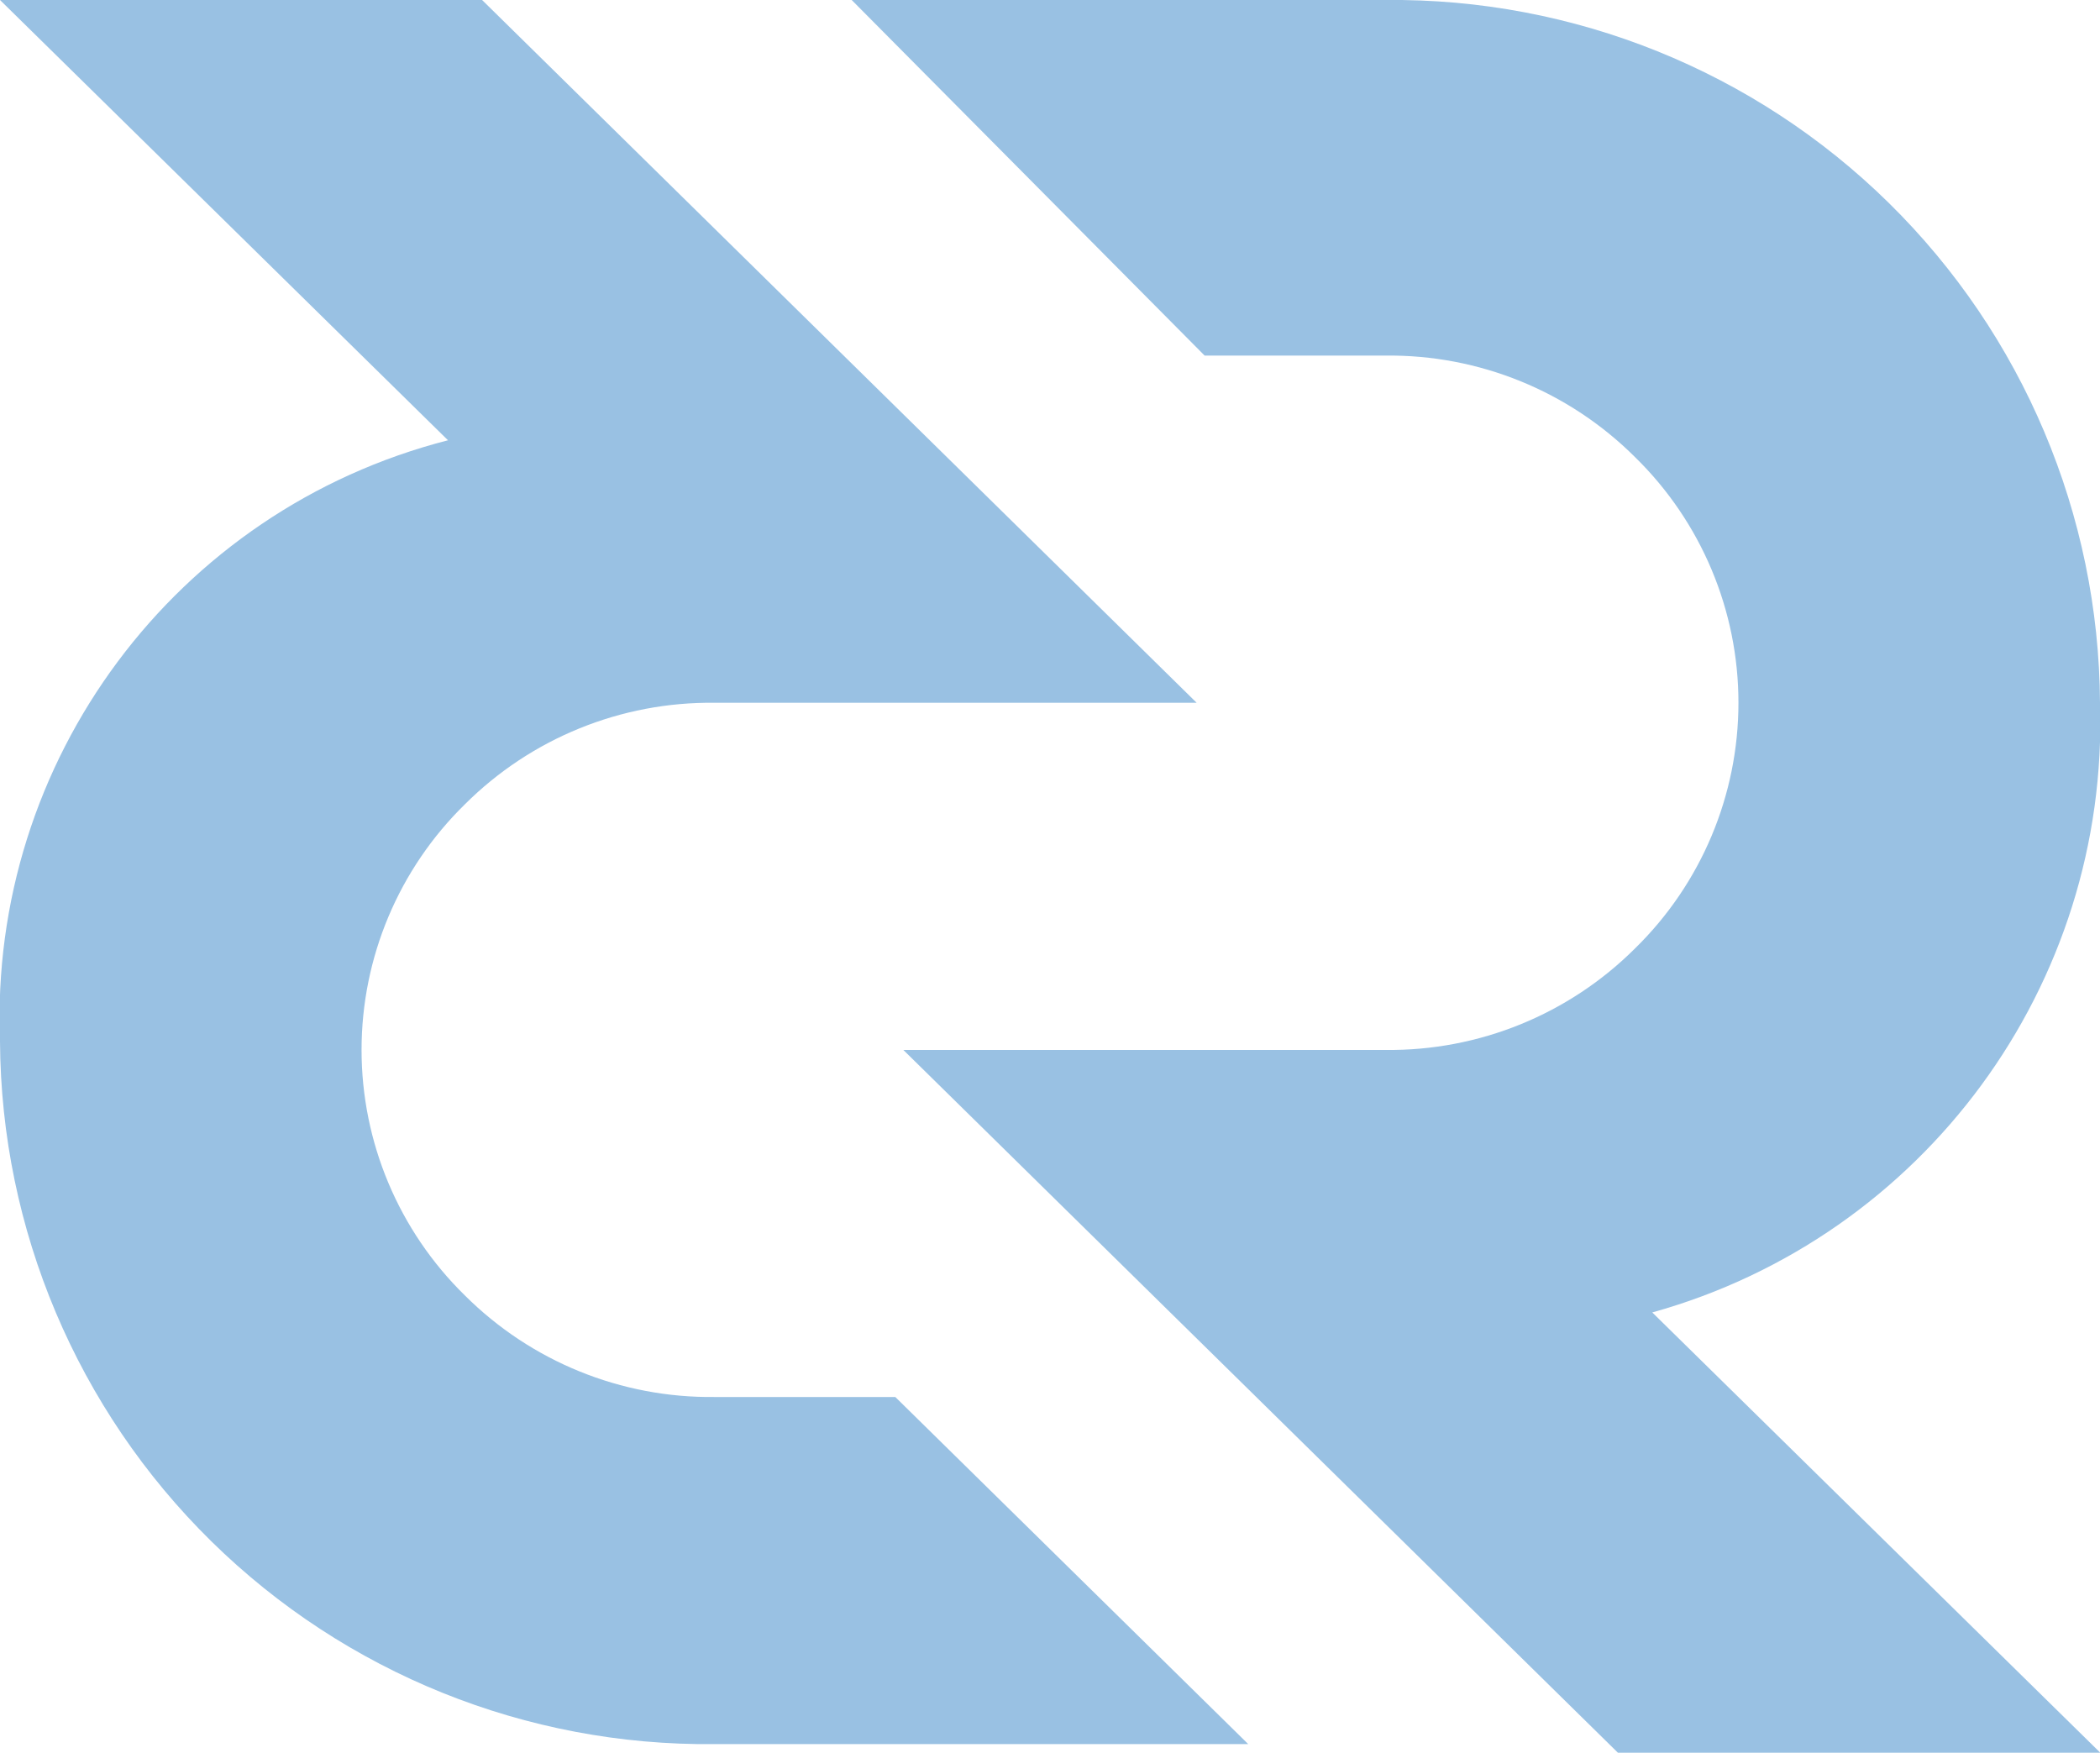
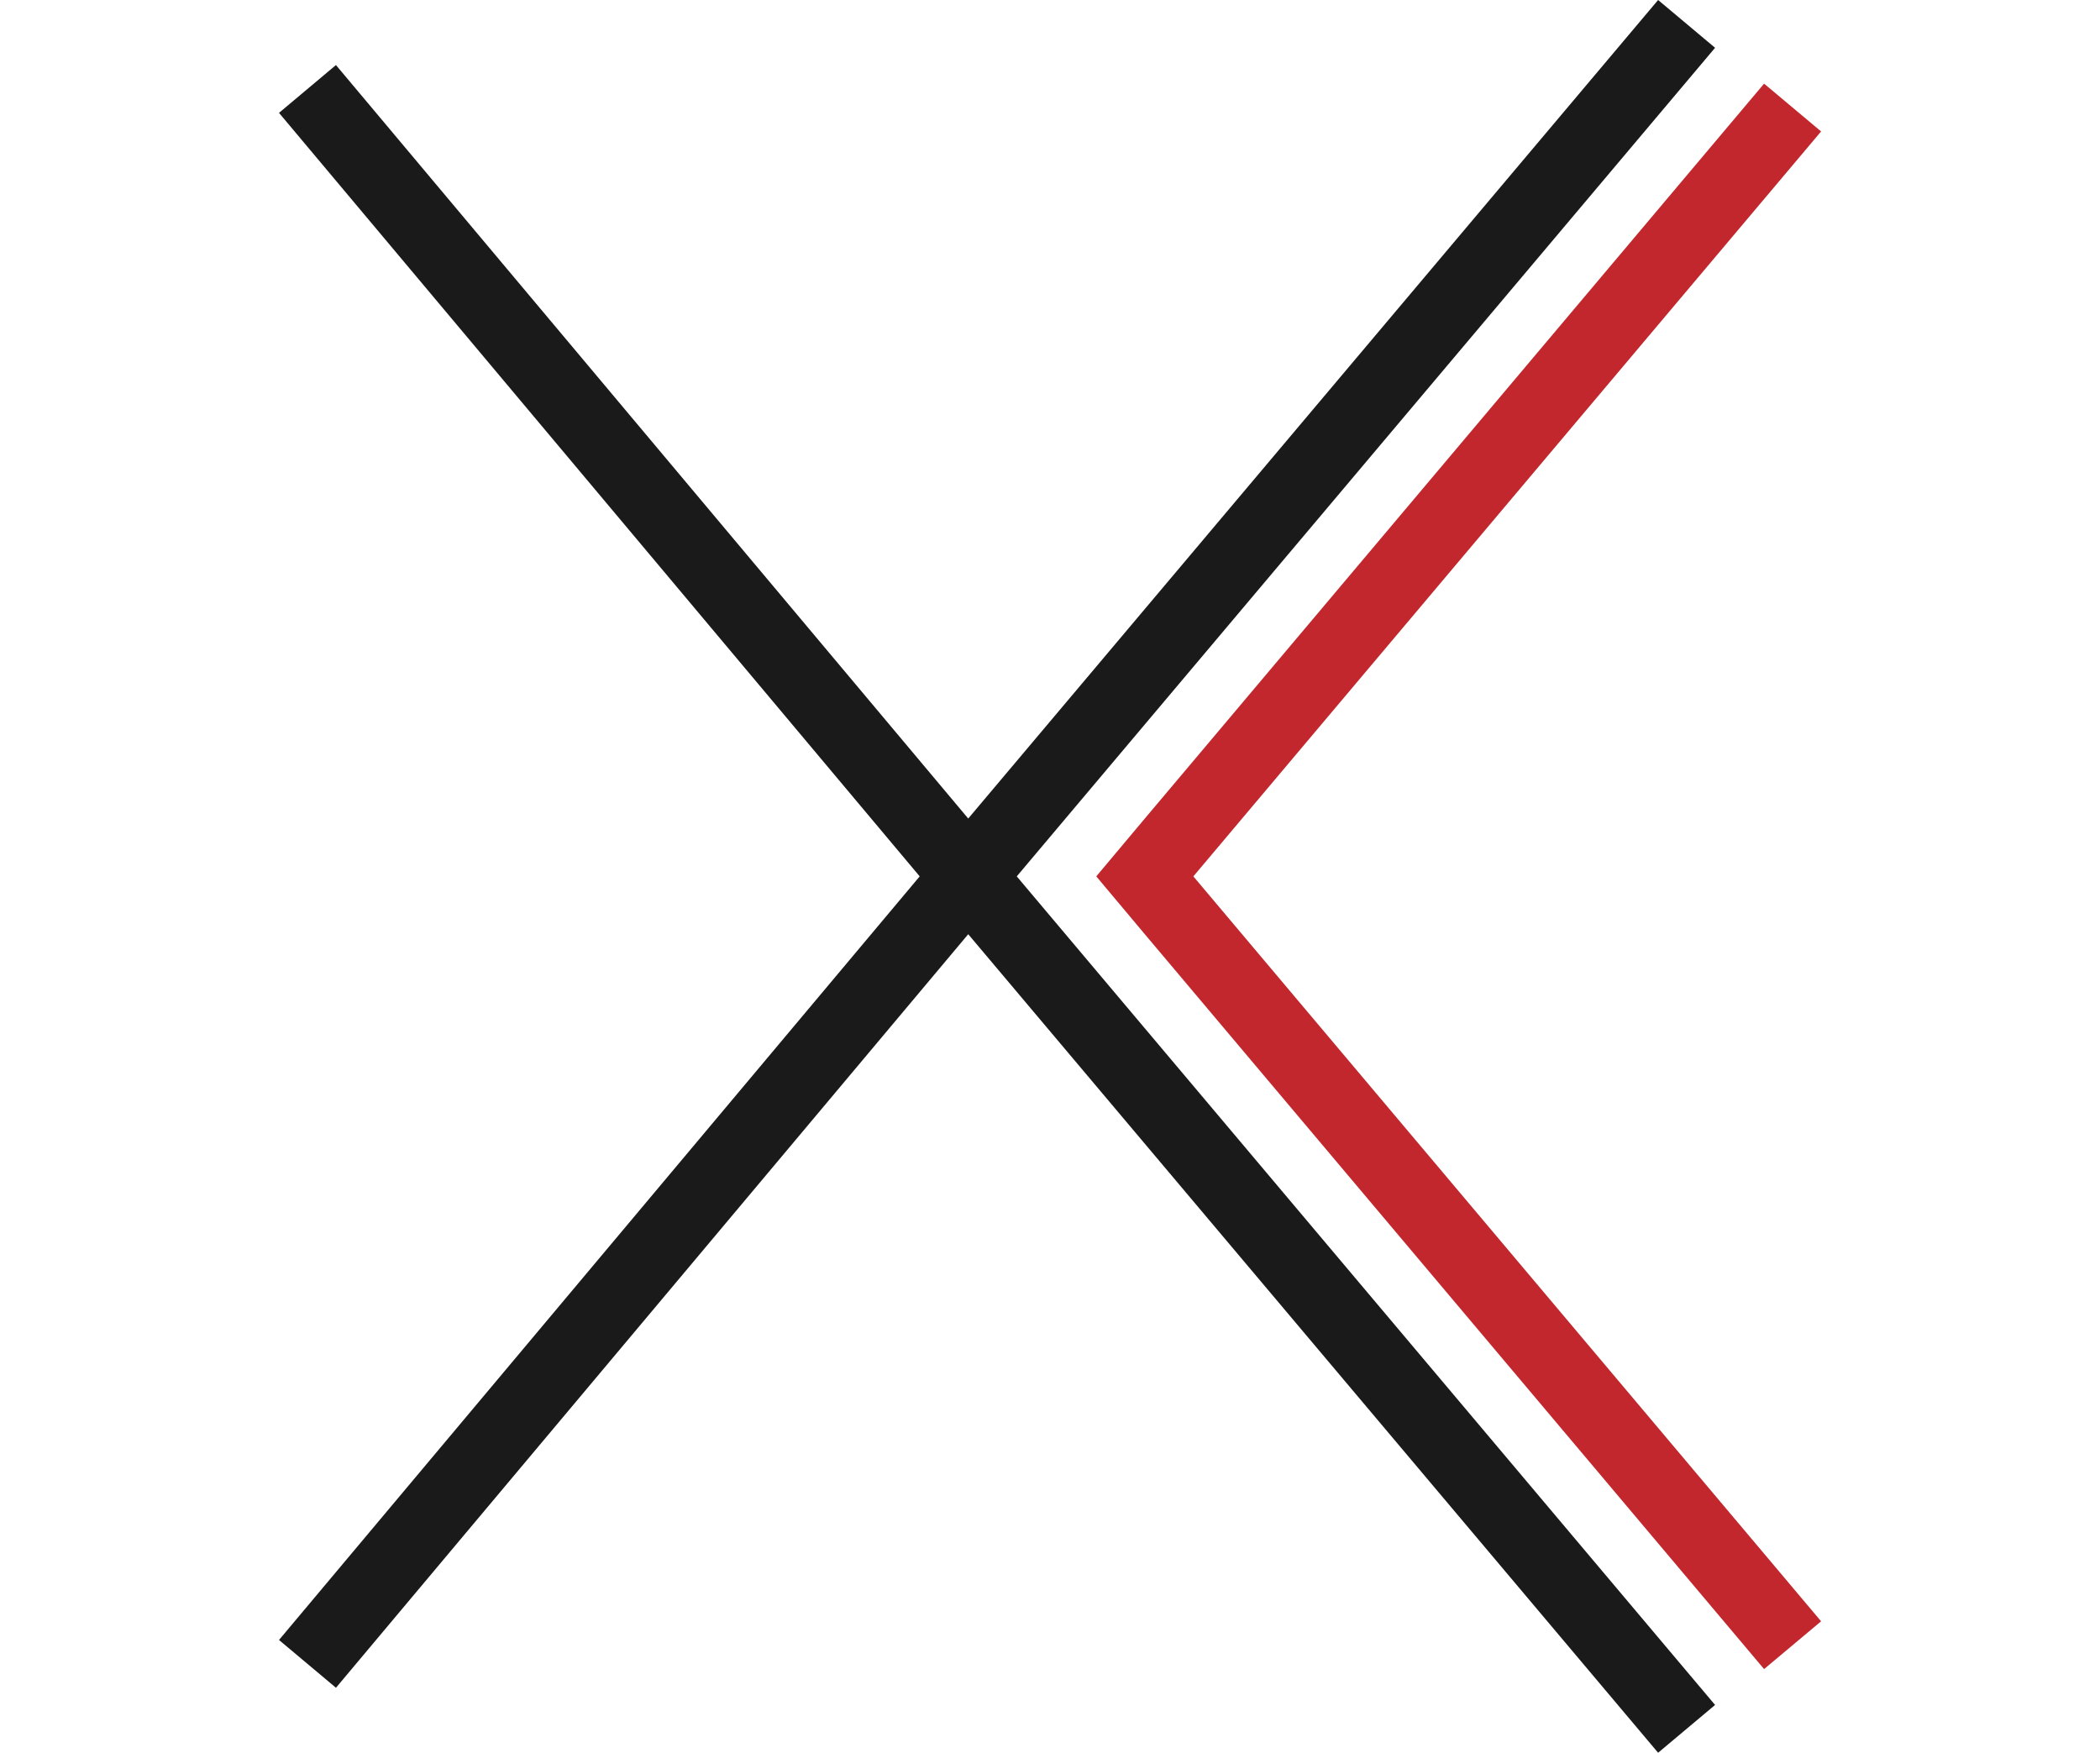
- <svg xmlns="http://www.w3.org/2000/svg" id="Group_1289" data-name="Group 1289" width="30" height="25.04" viewBox="0 0 30 25.04">
-   <g id="Group_1288" data-name="Group 1288">
-     <g id="Group_1284" data-name="Group 1284">
-       <path id="Path_528" data-name="Path 528" d="M6.4,6.29,0,0H6.887L17.095,10.04H10.208a4.968,4.968,0,0,0-3.567,1.451,4.907,4.907,0,0,0,0,7.016,4.968,4.968,0,0,0,3.567,1.451H12.79l5.042,4.959H10.208A10.1,10.1,0,0,1,0,14.878,8.52,8.52,0,0,1,6.4,6.29Z" fill="#99C1E3" />
-       <g id="Group_1283" data-name="Group 1283" transform="translate(12.167)">
-         <g id="Group_1282" data-name="Group 1282">
-           <g id="Group_1281" data-name="Group 1281">
-             <path id="Path_529" data-name="Path 529" d="M21.737,18.75l6.4,6.29H21.246L11.038,15h6.887a4.967,4.967,0,0,0,3.567-1.452,4.907,4.907,0,0,0,0-7.016,4.967,4.967,0,0,0-3.567-1.452H15.342L10.3,0h7.625A10.1,10.1,0,0,1,28.133,10.04,8.751,8.751,0,0,1,21.737,18.75Z" transform="translate(-10.3)" fill="#99C1E3" />
-           </g>
-         </g>
-       </g>
-     </g>
+ <svg xmlns="http://www.w3.org/2000/svg" data-name="Group 1289" version="1.1" viewBox="0 0 30 25.04">
+   <g transform="matrix(.023623 0 0 .023623 2.2438 -.23623)">
+     <polygon class="cls-1" points="1006.3 89.49 971.82 60.59 597.33 505.02 567.98 540 597.33 574.98 971.82 1019.4 1006.3 990.51 626.68 540" fill="#c1272d" />
+     <polygon class="cls-2" points="490.54 574.98 907.74 1070 942.19 1041.1 519.89 540 942.19 38.9 907.74 10 490.54 505.02 108.18 49.34 73.74 78.25 461.19 540 73.74 1001.8 108.18 1030.7" fill="#1a1a1a" />
  </g>
</svg>
